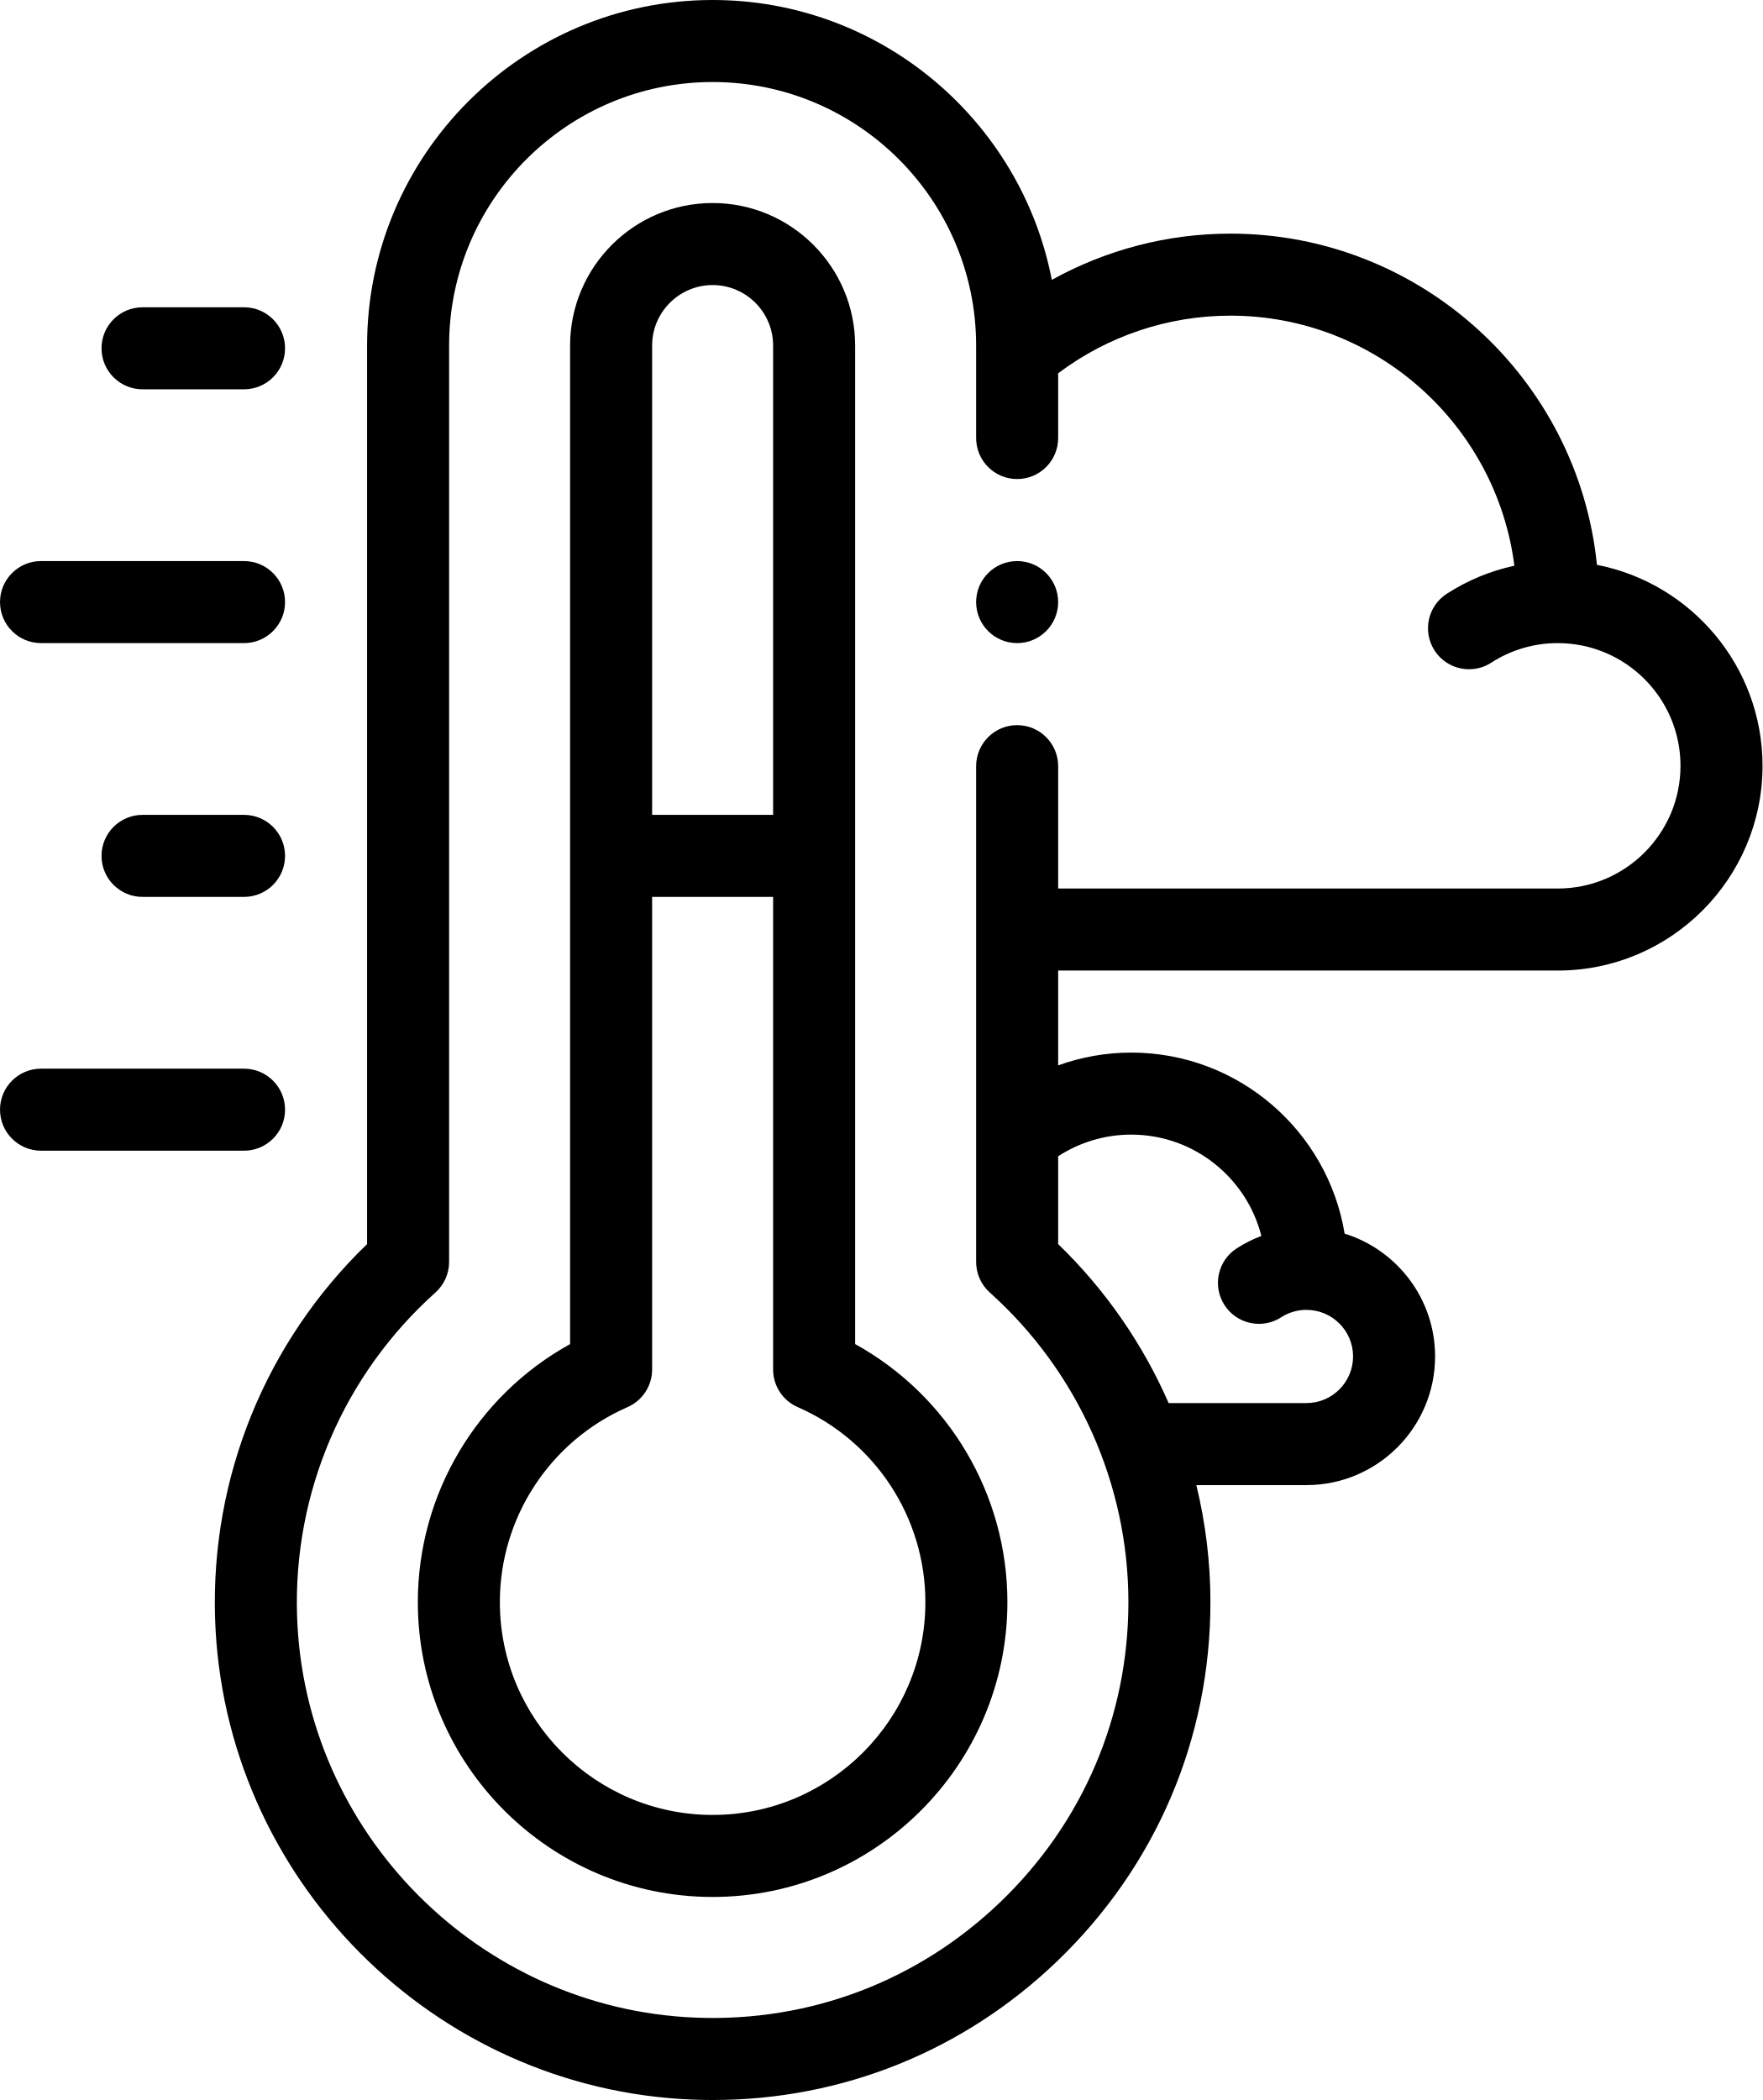
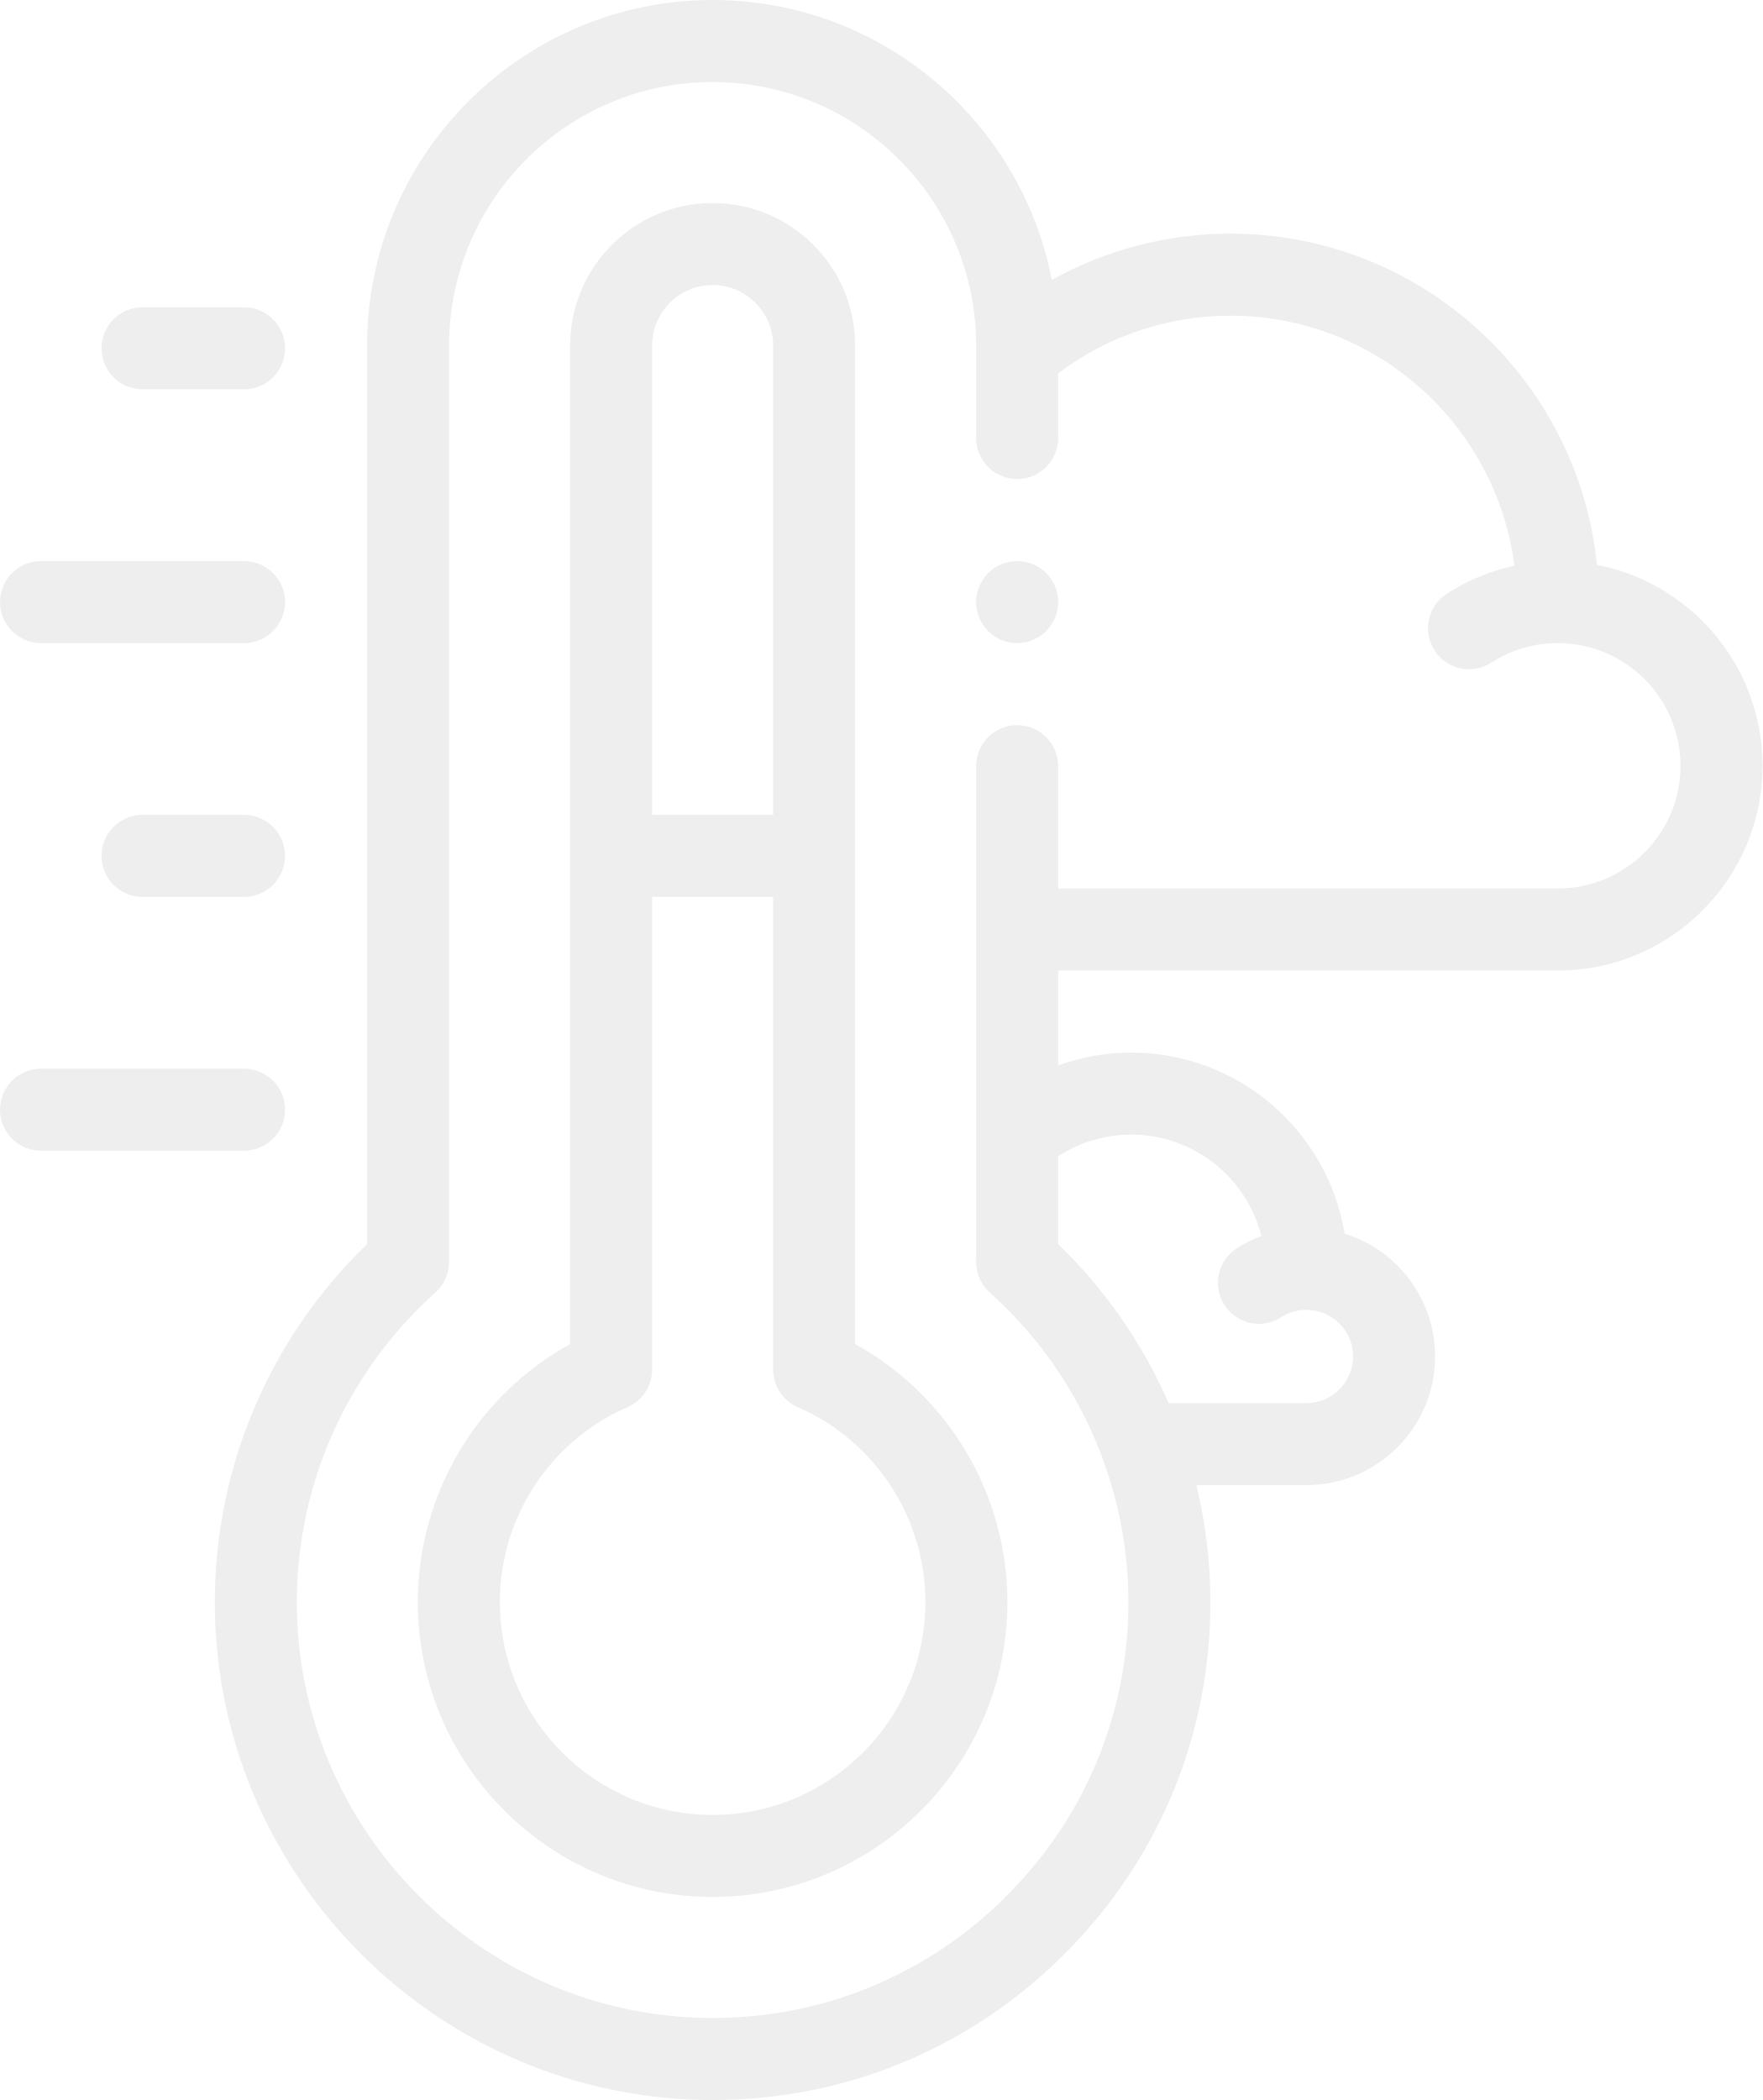
- <svg xmlns="http://www.w3.org/2000/svg" id="Capa_1" enable-background="new 0 0 512.002 512.002" viewBox="41.12 0 429.76 512" fill="#000">
+ <svg xmlns="http://www.w3.org/2000/svg" id="Capa_1" enable-background="new 0 0 512.002 512.002" viewBox="41.12 0 429.76 512" fill="#eeeeee">
  <g>
    <path d="m249.63 327.699v-243.448c0-19.162-15.589-34.751-34.751-34.751s-34.751 15.589-34.751 34.751v243.448c-22.755 12.568-37.127 36.593-37.127 62.92 0 39.634 32.244 71.878 71.878 71.878s71.878-32.244 71.878-71.878c0-26.327-14.372-50.352-37.127-62.92zm-34.751-258.199c8.134 0 14.751 6.617 14.751 14.751v114.422h-29.502v-114.422c0-8.134 6.617-14.751 14.751-14.751zm0 372.997c-28.605 0-51.878-23.272-51.878-51.878 0-20.621 12.22-39.286 31.132-47.552 3.642-1.592 5.995-5.189 5.995-9.163v-115.231h29.502v115.231c0 3.974 2.354 7.571 5.995 9.163 18.912 8.266 31.132 26.931 31.132 47.552 0 28.606-23.273 51.878-51.878 51.878z" />
    <path d="m51.123 156.795h49.502c5.522 0 10-4.477 10-10s-4.478-10-10-10h-49.502c-5.522 0-10 4.477-10 10s4.477 10 10 10z" />
    <path d="m75.874 94.917h24.751c5.522 0 10-4.477 10-10s-4.478-10-10-10h-24.751c-5.522 0-10 4.477-10 10s4.477 10 10 10z" />
    <path d="m110.625 270.551c0-5.523-4.478-10-10-10h-49.502c-5.522 0-10 4.477-10 10s4.478 10 10 10h49.502c5.522 0 10-4.477 10-10z" />
    <path d="m100.625 198.673h-24.751c-5.522 0-10 4.477-10 10s4.478 10 10 10h24.751c5.522 0 10-4.477 10-10s-4.478-10-10-10z" />
    <path d="m430.503 137.715c-4.568-45.288-42.912-80.755-89.384-80.755-15.329 0-30.298 3.943-43.533 11.275-7.505-38.821-41.727-68.235-82.707-68.235-46.458 0-84.254 37.796-84.254 84.254v219.071c-24.692 23.832-38.153 56.815-37.064 91.206 2.006 63.366 53.192 114.924 116.532 117.377 1.62.063 3.234.094 4.845.094 31.506-.001 61.19-11.946 84.043-33.932 24.04-23.127 37.279-54.184 37.279-87.45 0-9.693-1.179-19.267-3.435-28.539h26.856c17.292 0 31.36-14.073 31.36-31.37 0-14.051-9.295-25.972-22.06-29.943-4.113-25.004-25.879-44.137-52.029-44.137-6.123 0-12.146 1.074-17.818 3.111v-23.112h121.826c27.526 0 49.92-22.394 49.92-49.92-.001-24.258-17.4-44.53-40.377-48.995zm-113.552 138.915c15.279 0 28.144 10.526 31.731 24.707-2.099.786-4.117 1.799-6.02 3.03-4.638 3-5.966 9.19-2.966 13.828 1.913 2.959 5.126 4.57 8.406 4.57 1.86 0 3.742-.518 5.421-1.604 1.807-1.169 3.906-1.79 6.076-1.805.027 0 .054.004.081.004 6.264 0 11.36 5.092 11.36 11.35 0 6.27-5.097 11.37-11.36 11.37h-33.61c-6.311-14.417-15.412-27.622-26.937-38.754v-21.422c5.271-3.424 11.46-5.274 17.818-5.274zm104.008-60h-121.826v-29.835c0-5.523-4.477-10-10-10-5.522 0-10 4.477-10 10v120.883c0 2.842 1.209 5.55 3.326 7.447 21.48 19.251 33.801 46.767 33.801 75.494 0 27.777-11.061 53.715-31.145 73.037-20.066 19.304-46.426 29.345-74.249 28.266-52.895-2.048-95.641-45.105-97.315-98.025-.95-29.988 11.351-58.7 33.748-78.773 2.117-1.897 3.326-4.604 3.326-7.447v-223.423c0-35.43 28.824-64.254 64.254-64.254s64.254 28.824 64.254 64.254v22.541c0 5.523 4.478 10 10 10 5.523 0 10-4.477 10-10v-15.785c12.058-9.08 26.795-14.05 41.986-14.05 35.501 0 64.879 26.633 69.256 60.964-5.84 1.262-11.422 3.568-16.493 6.847-4.638 2.999-5.967 9.189-2.968 13.827 1.913 2.96 5.127 4.571 8.407 4.571 1.859 0 3.741-.518 5.42-1.604 4.811-3.111 10.399-4.758 16.161-4.769.019 0 .037.003.056.003 16.498 0 29.92 13.417 29.92 29.91.001 16.499-13.421 29.921-29.919 29.921z" />
    <circle cx="289.131" cy="146.795" r="10" />
  </g>
</svg>
